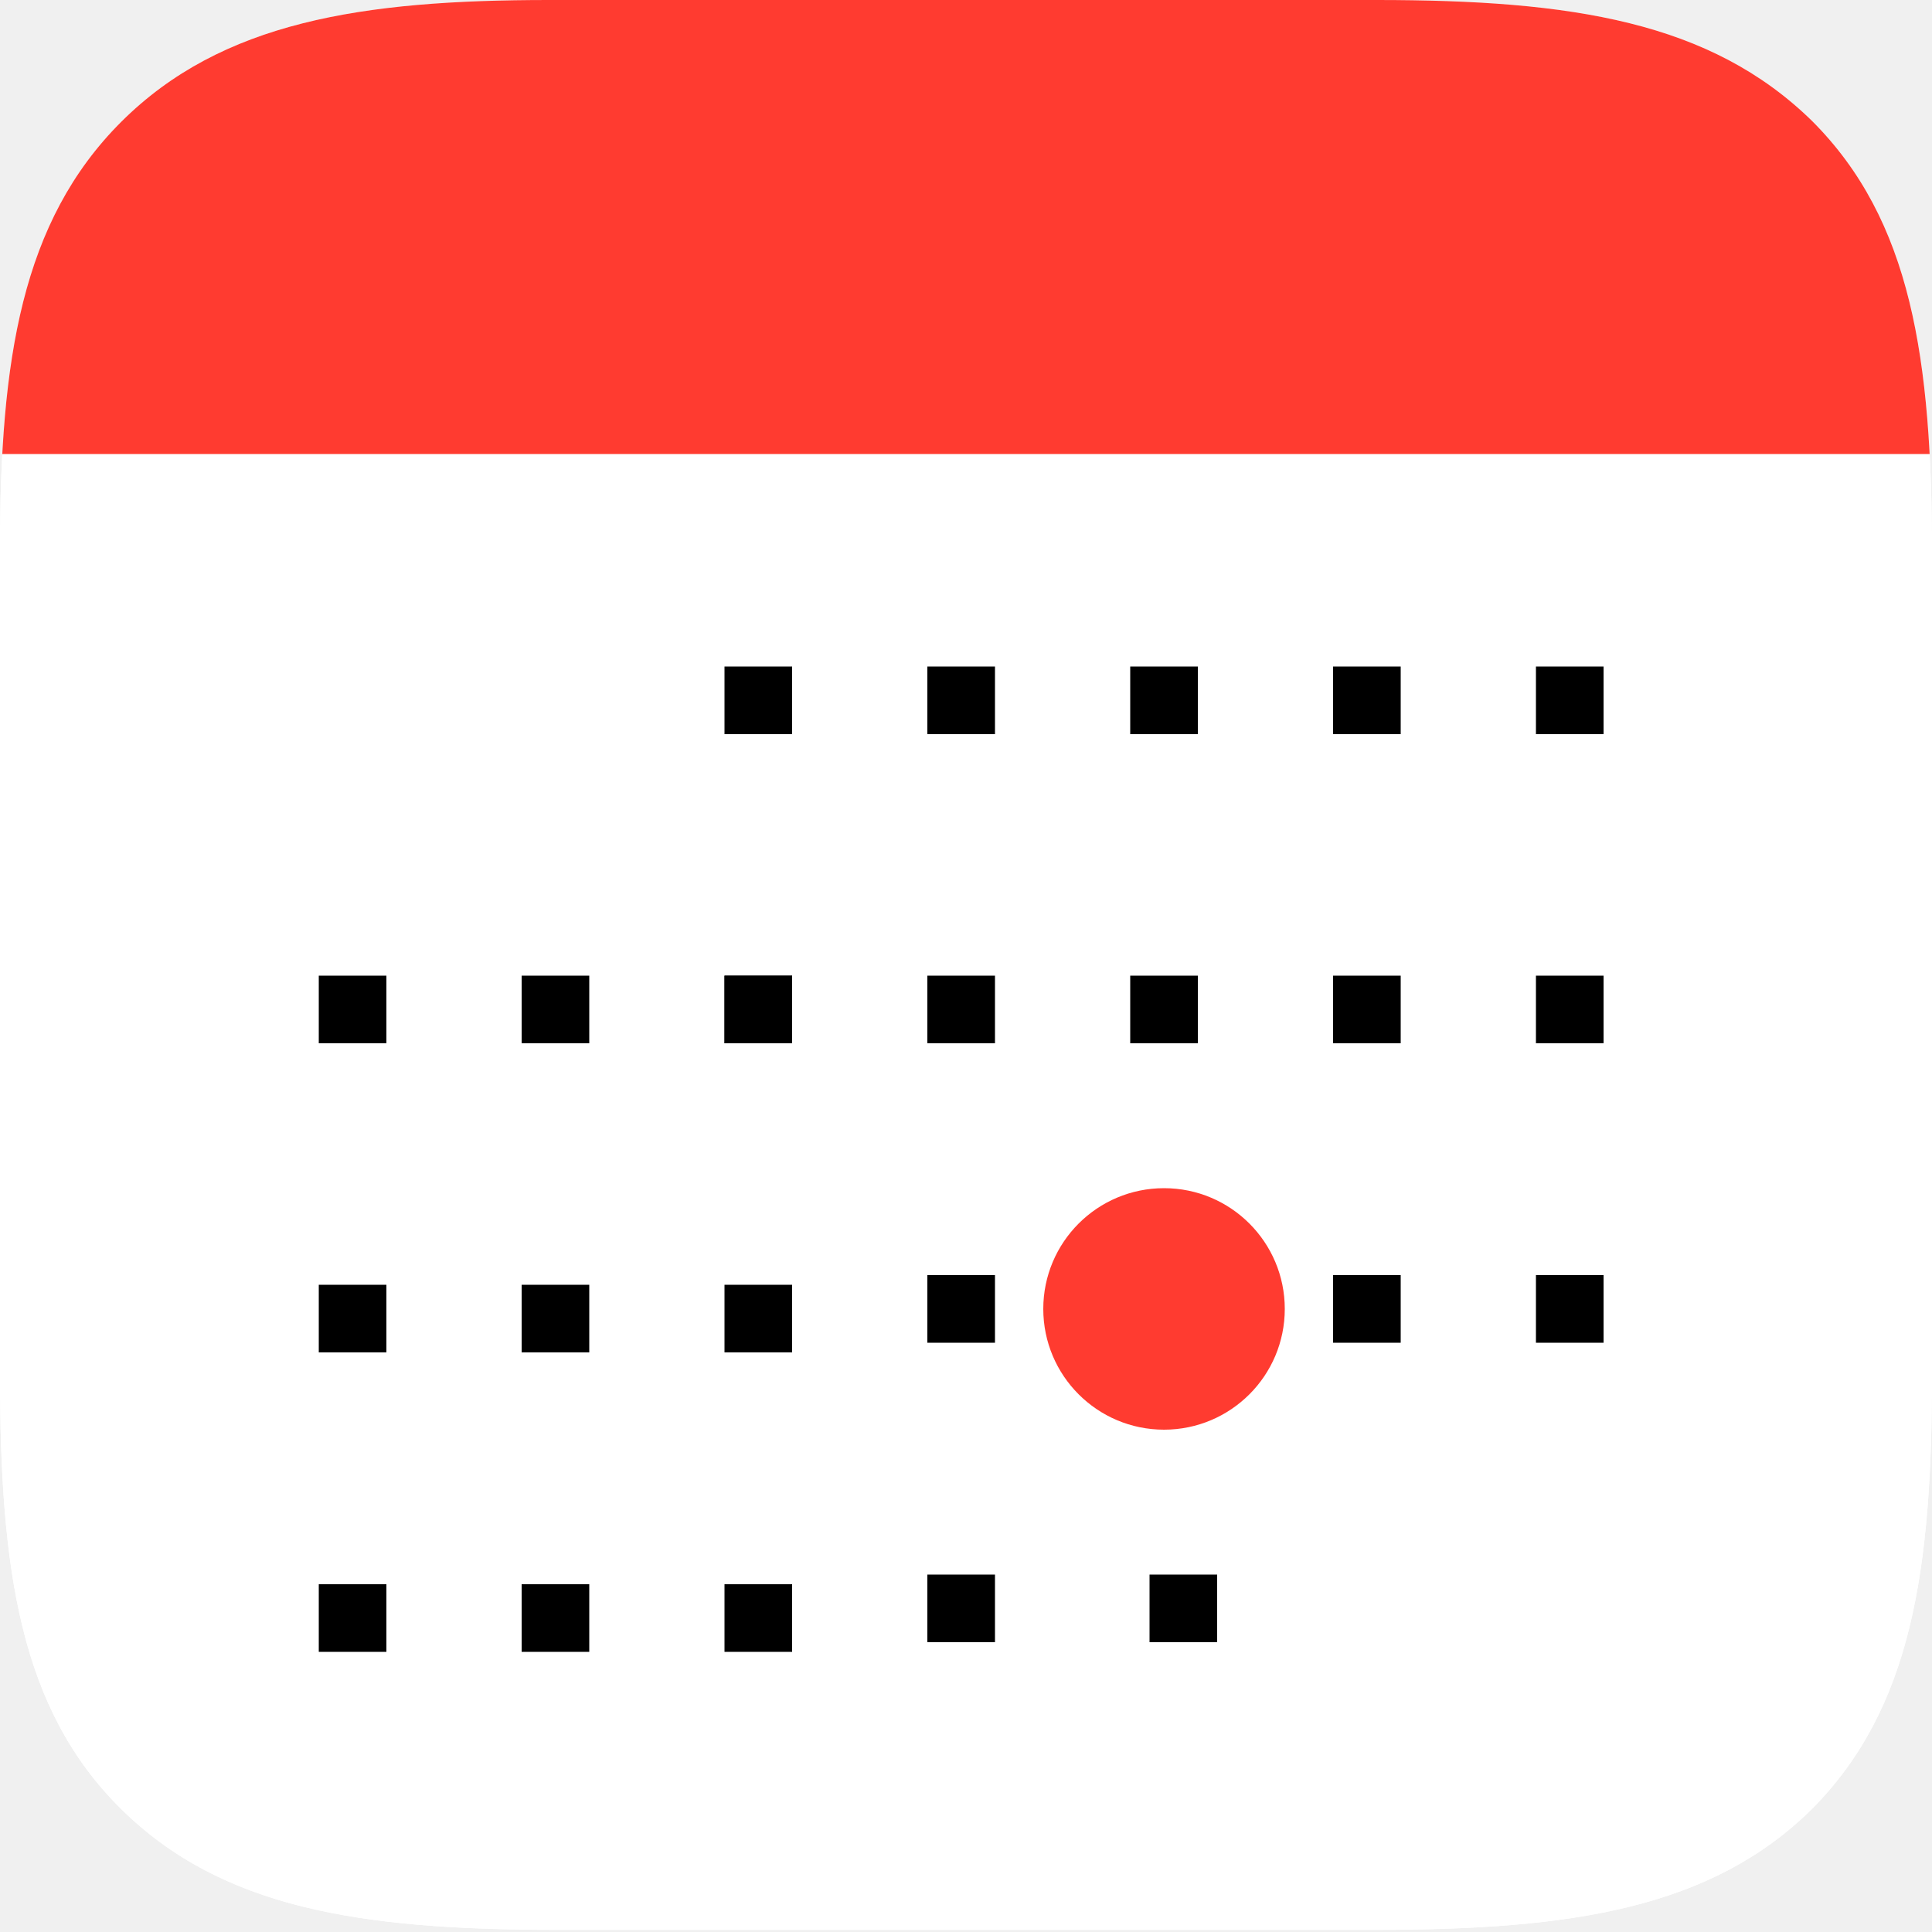
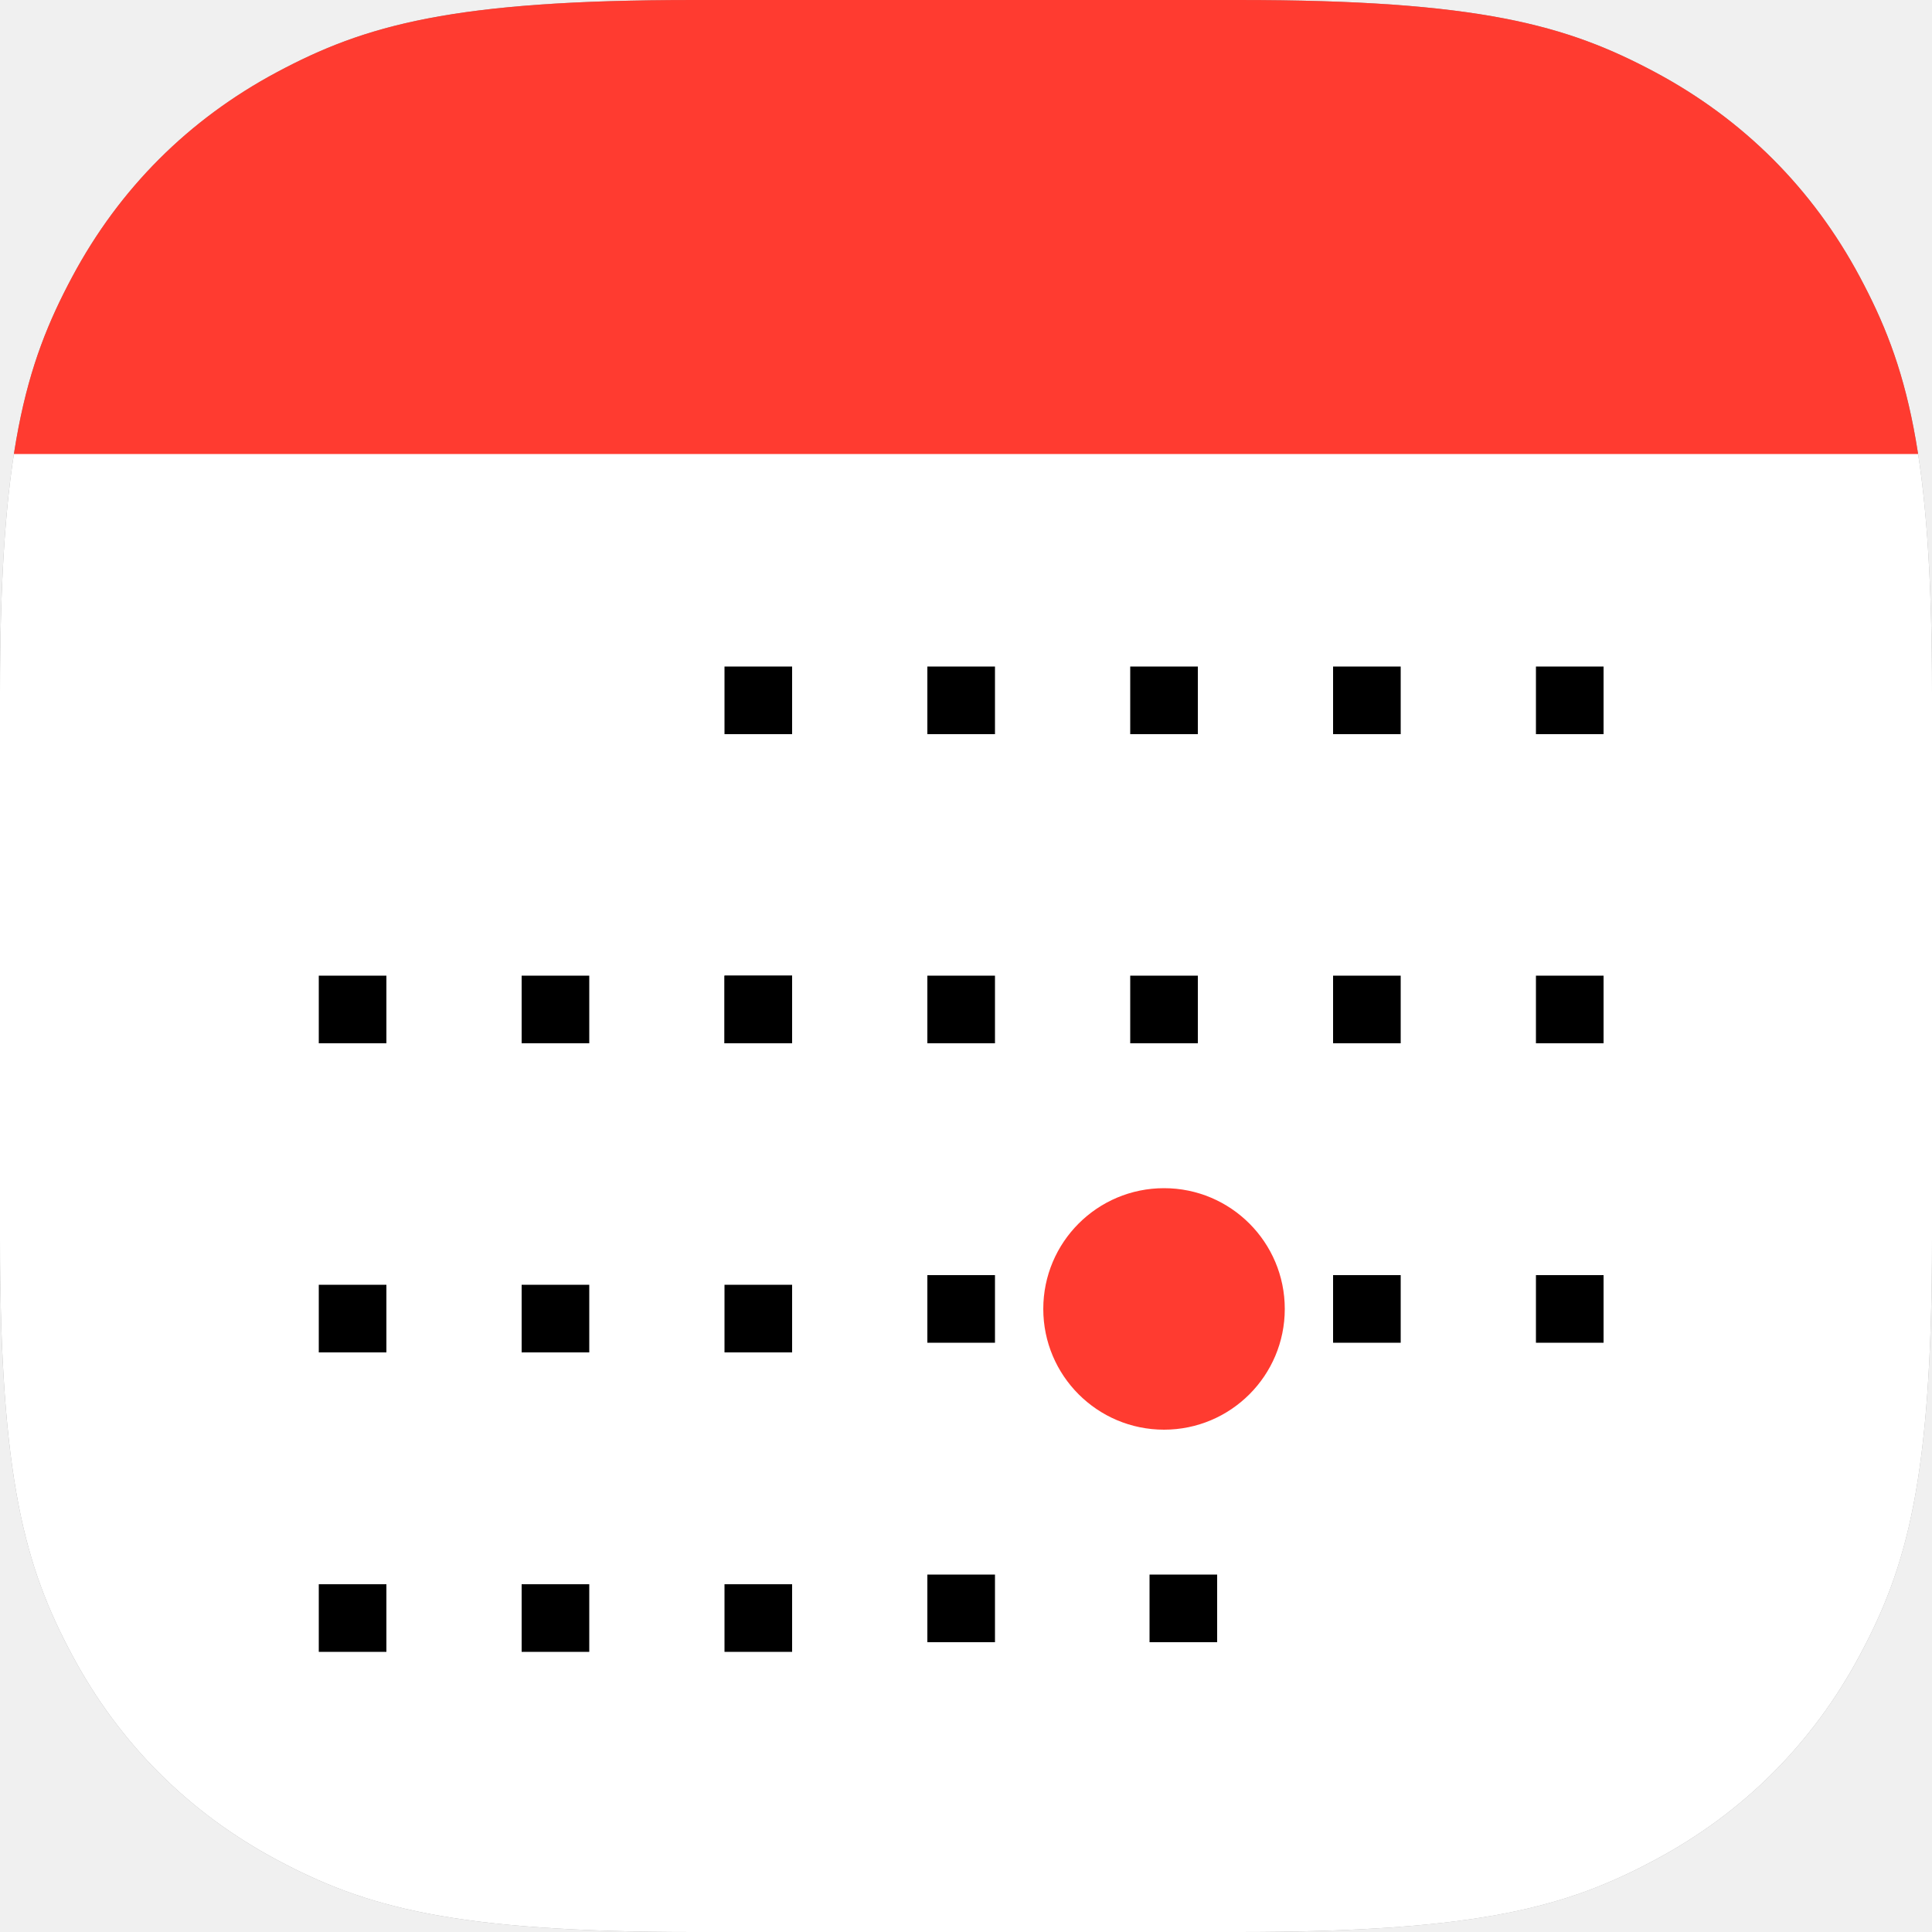
<svg xmlns="http://www.w3.org/2000/svg" xmlns:xlink="http://www.w3.org/1999/xlink" width="200px" height="200px" viewBox="0 0 200 200" version="1.1">
  <defs>
-     <path d="M142.506,199.776 C162.752,199.776 177.181,197.54 187.584,187.255 C197.875,176.859 200,162.661 200,142.314 L200,57.462 C200,37.116 197.875,22.806 187.584,12.521 C177.069,2.236 162.752,0 142.506,0 L56.823,0 C37.472,0 22.931,2.236 12.528,12.633 C2.237,22.918 0,37.227 0,56.791 L0,142.314 C0,162.661 2.125,176.97 12.528,187.255 C22.931,197.54 37.248,199.776 57.606,199.776 L142.506,199.776 Z" id="path-1" />
+     <path d="M71.789,-1.0155026e-14 L128.211,-4.35432025e-15 C153.174,2.52998546e-15 162.226,2.599 171.352,7.48 C180.478,12.36 187.64,19.522 192.52,28.648 C197.401,37.774 200,46.826 200,71.789 L200,128.211 C200,153.174 197.401,162.226 192.52,171.352 C187.64,180.478 180.478,187.64 171.352,192.52 C162.226,197.401 153.174,200 128.211,200 L71.789,200 C46.826,200 37.774,197.401 28.648,192.52 C19.522,187.64 12.36,180.478 7.48,171.352 C2.599,162.226 5.33863302e-15,153.174 -9.18824169e-15,128.211 L-5.32110454e-15,71.789 C3.09171497e-15,46.826 2.599,37.774 7.48,28.648 C12.36,19.522 19.522,12.36 28.648,7.48 C37.774,2.599 46.826,5.90036254e-15 71.789,-1.0155026e-14 Z" id="path-1" />
  </defs>
  <g id="calendar" stroke="none" stroke-width="1" fill="none" fill-rule="evenodd">
    <mask id="mask-2" fill="white">
      <use xlink:href="#path-1" />
    </mask>
-     <use id="Mask" fill="#FFFFFF" fill-rule="nonzero" xlink:href="#path-1" />
+     <path stroke="#979797" d="M128.211,0.5 C153.032,0.5 162.04,3.067 171.116,7.921 C180.153,12.754 187.246,19.847 192.079,28.884 C196.933,37.96 199.5,46.968 199.5,71.789 L199.5,71.789 L199.5,128.211 C199.5,153.032 196.933,162.04 192.079,171.116 C187.246,180.153 180.153,187.246 171.116,192.079 C162.04,196.933 153.032,199.5 128.211,199.5 L128.211,199.5 L71.789,199.5 C46.968,199.5 37.96,196.933 28.884,192.079 C19.847,187.246 12.754,180.153 7.921,171.116 C7.296,169.948 6.709,168.781 6.161,167.581 L5.911,167.025 C2.403,159.111 0.544,149.575 0.501,128.955 L0.501,128.955 L0.5,71.789 C0.5,46.968 3.067,37.96 7.921,28.884 C12.754,19.847 19.847,12.754 28.884,7.921 C30.052,7.296 31.219,6.709 32.419,6.161 L32.975,5.911 C40.889,2.403 50.425,0.544 71.045,0.501 L71.045,0.501 Z" />
    <g id="Group" mask="url(#mask-2)">
      <g id="Icon">
        <rect id="Rectangle" fill="#FFFFFF" x="0" y="0" width="200" height="200" />
        <rect id="Rectangle" fill="#FFFFFF" x="0" y="0" width="200" height="200" />
        <rect id="Area" fill="#FF3B30" x="0" y="0" width="200" height="47" />
        <g id="Dots" transform="translate(33, 69)">
          <rect id="Rectangle" fill="#000000" x="42" y="0" width="7" height="7" />
          <rect id="Rectangle" fill="#000000" x="42" y="32" width="7" height="7" />
          <rect id="Rectangle" fill="#000000" x="42" y="32" width="7" height="7" />
          <rect id="Rectangle" fill="#000000" x="63" y="32" width="7" height="7" />
          <rect id="Rectangle" fill="#000000" x="84" y="32" width="7" height="7" />
          <rect id="Rectangle" fill="#000000" x="105" y="32" width="7" height="7" />
          <rect id="Rectangle" fill="#000000" x="126" y="32" width="7" height="7" />
          <rect id="Rectangle" fill="#000000" x="126" y="63" width="7" height="7" />
          <rect id="Rectangle" fill="#000000" x="105" y="63" width="7" height="7" />
          <circle id="Oval" fill="#FF3B30" cx="87.5" cy="66.5" r="12.5" />
          <rect id="Rectangle" fill="#000000" x="63" y="63" width="7" height="7" />
          <rect id="Rectangle" fill="#000000" x="42" y="64" width="7" height="7" />
          <rect id="Rectangle" fill="#000000" x="21" y="64" width="7" height="7" />
          <rect id="Rectangle" fill="#000000" x="0" y="64" width="7" height="7" />
          <rect id="Rectangle" fill="#000000" x="0" y="95" width="7" height="7" />
          <rect id="Rectangle" fill="#000000" x="21" y="95" width="7" height="7" />
          <rect id="Rectangle" fill="#000000" x="42" y="95" width="7" height="7" />
          <rect id="Rectangle" fill="#000000" x="63" y="94" width="7" height="7" />
          <rect id="Rectangle" fill="#000000" x="86" y="94" width="7" height="7" />
          <rect id="Rectangle" fill="#000000" x="21" y="32" width="7" height="7" />
          <rect id="Rectangle" fill="#000000" x="0" y="32" width="7" height="7" />
          <rect id="Rectangle" fill="#000000" x="63" y="0" width="7" height="7" />
          <rect id="Rectangle" fill="#000000" x="84" y="0" width="7" height="7" />
          <rect id="Rectangle" fill="#000000" x="105" y="0" width="7" height="7" />
          <rect id="Rectangle" fill="#000000" x="126" y="0" width="7" height="7" />
        </g>
      </g>
    </g>
  </g>
</svg>
